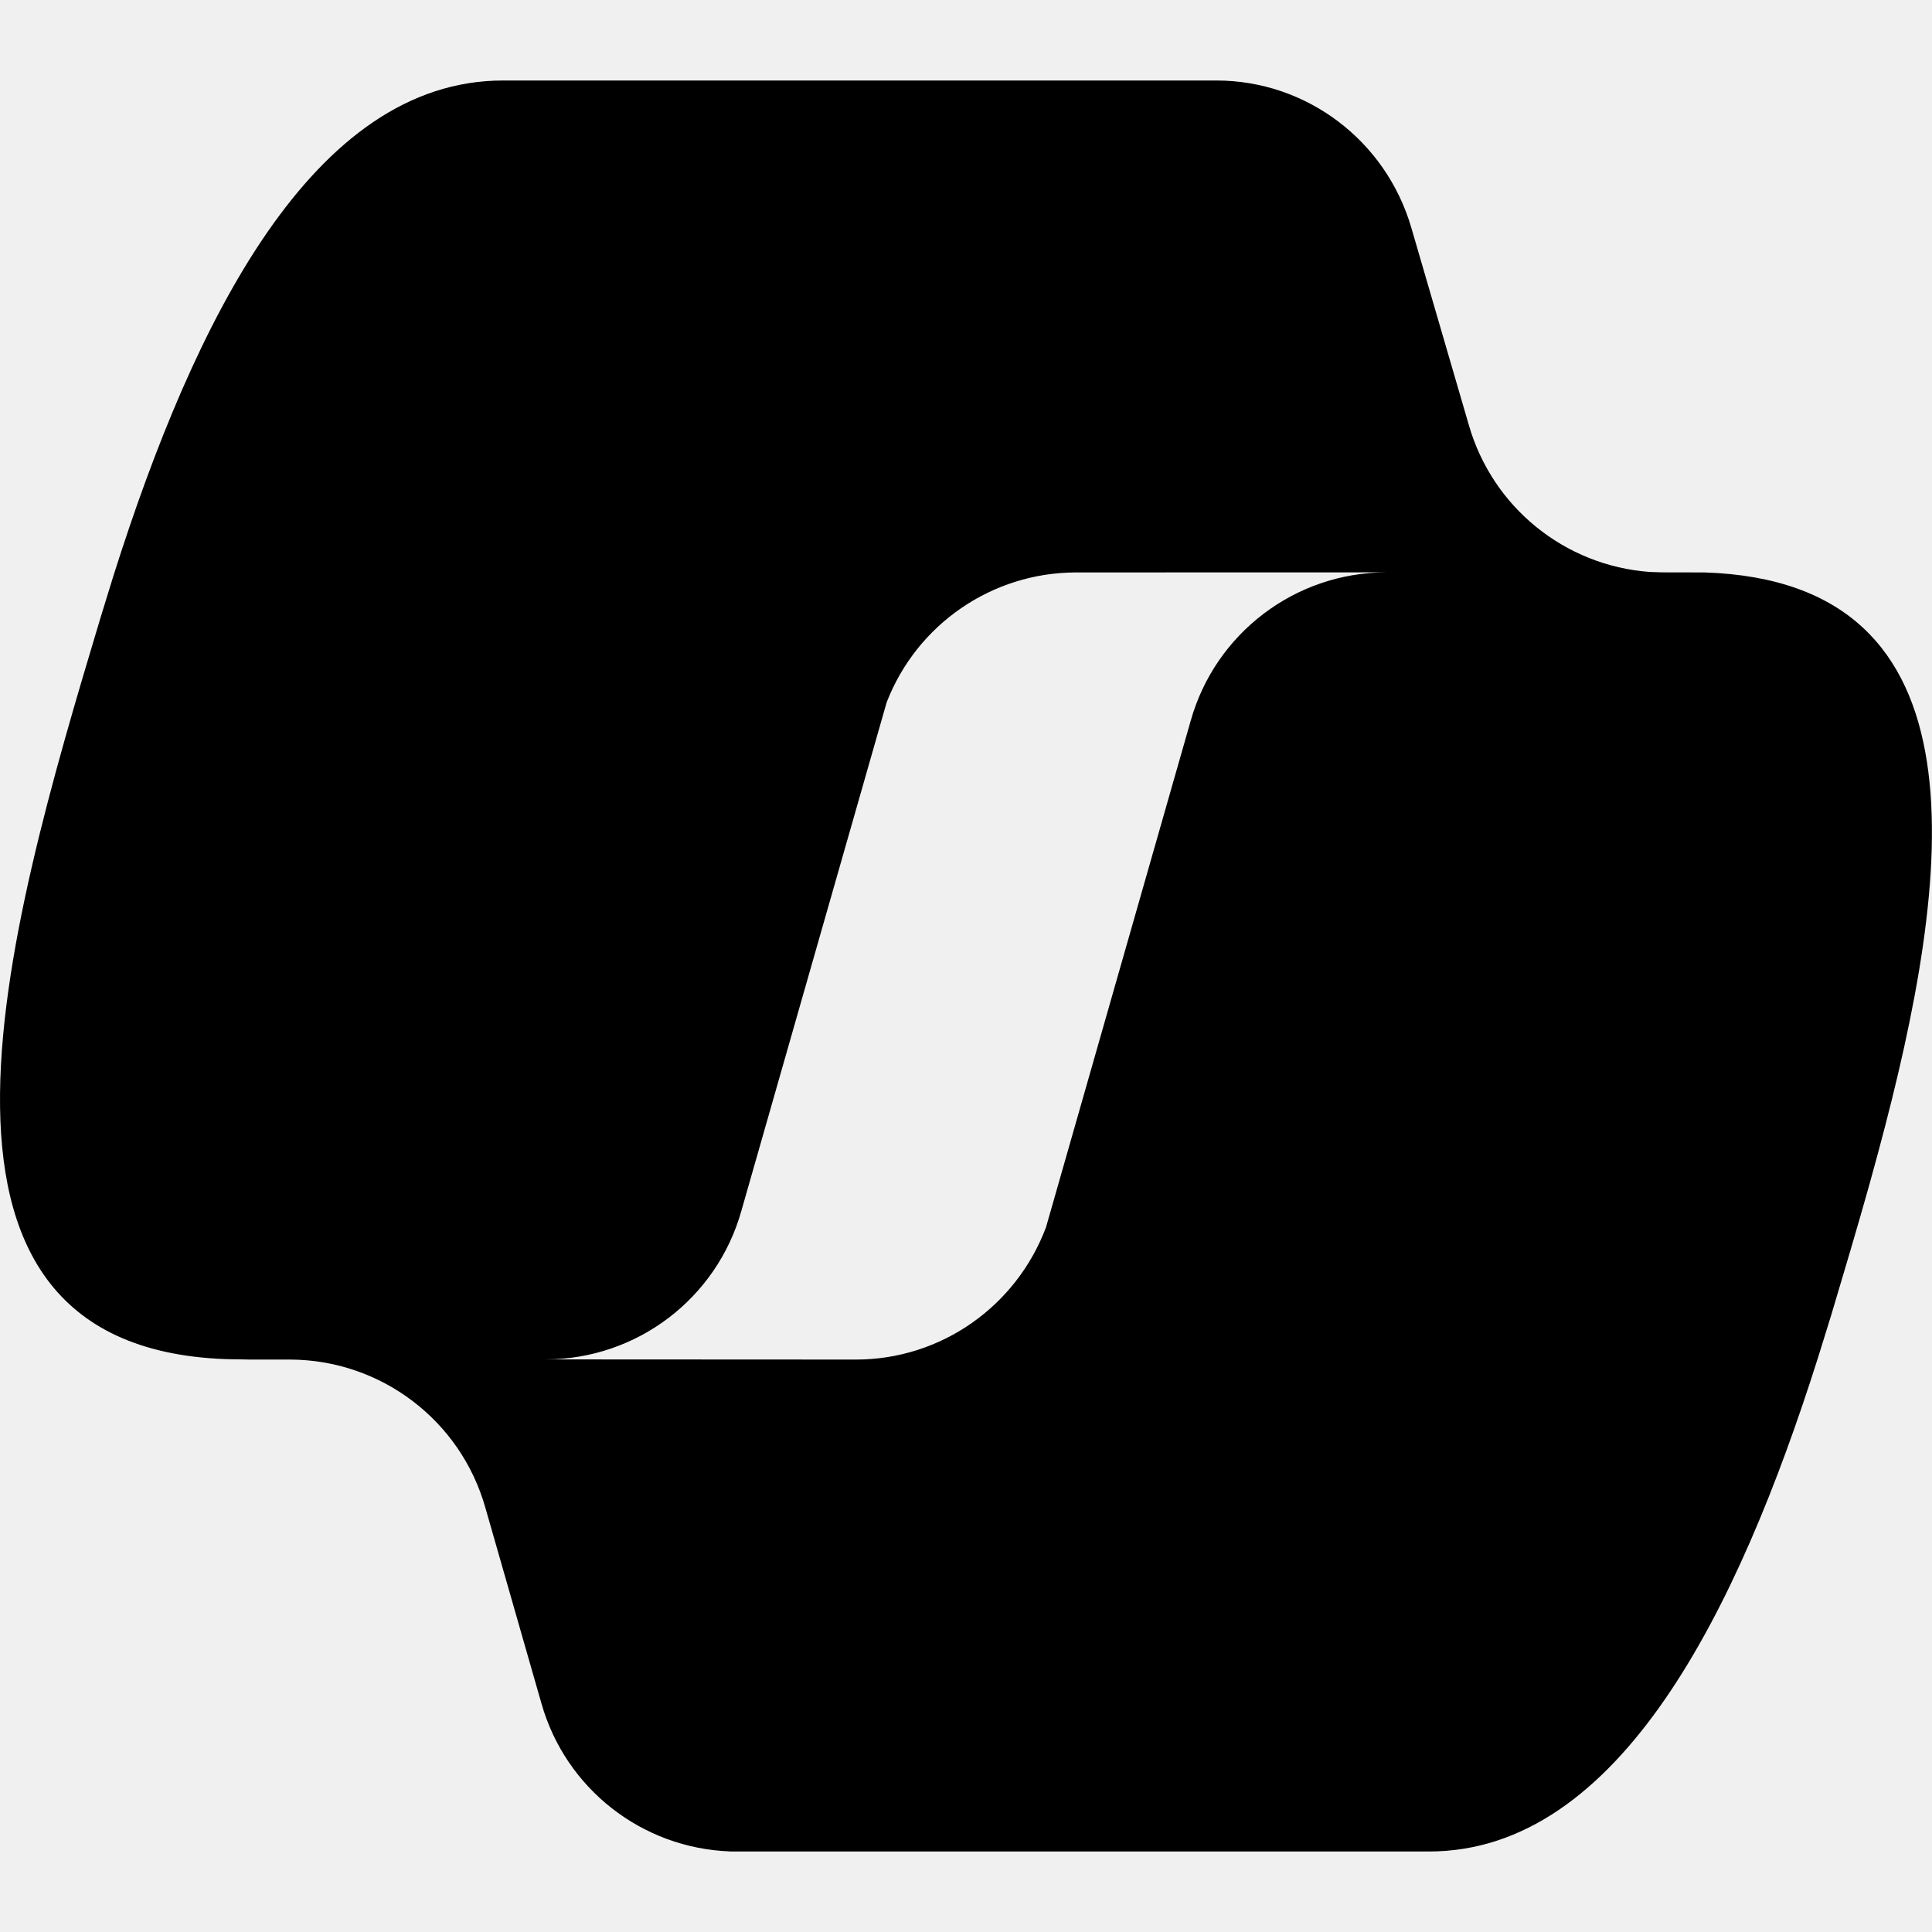
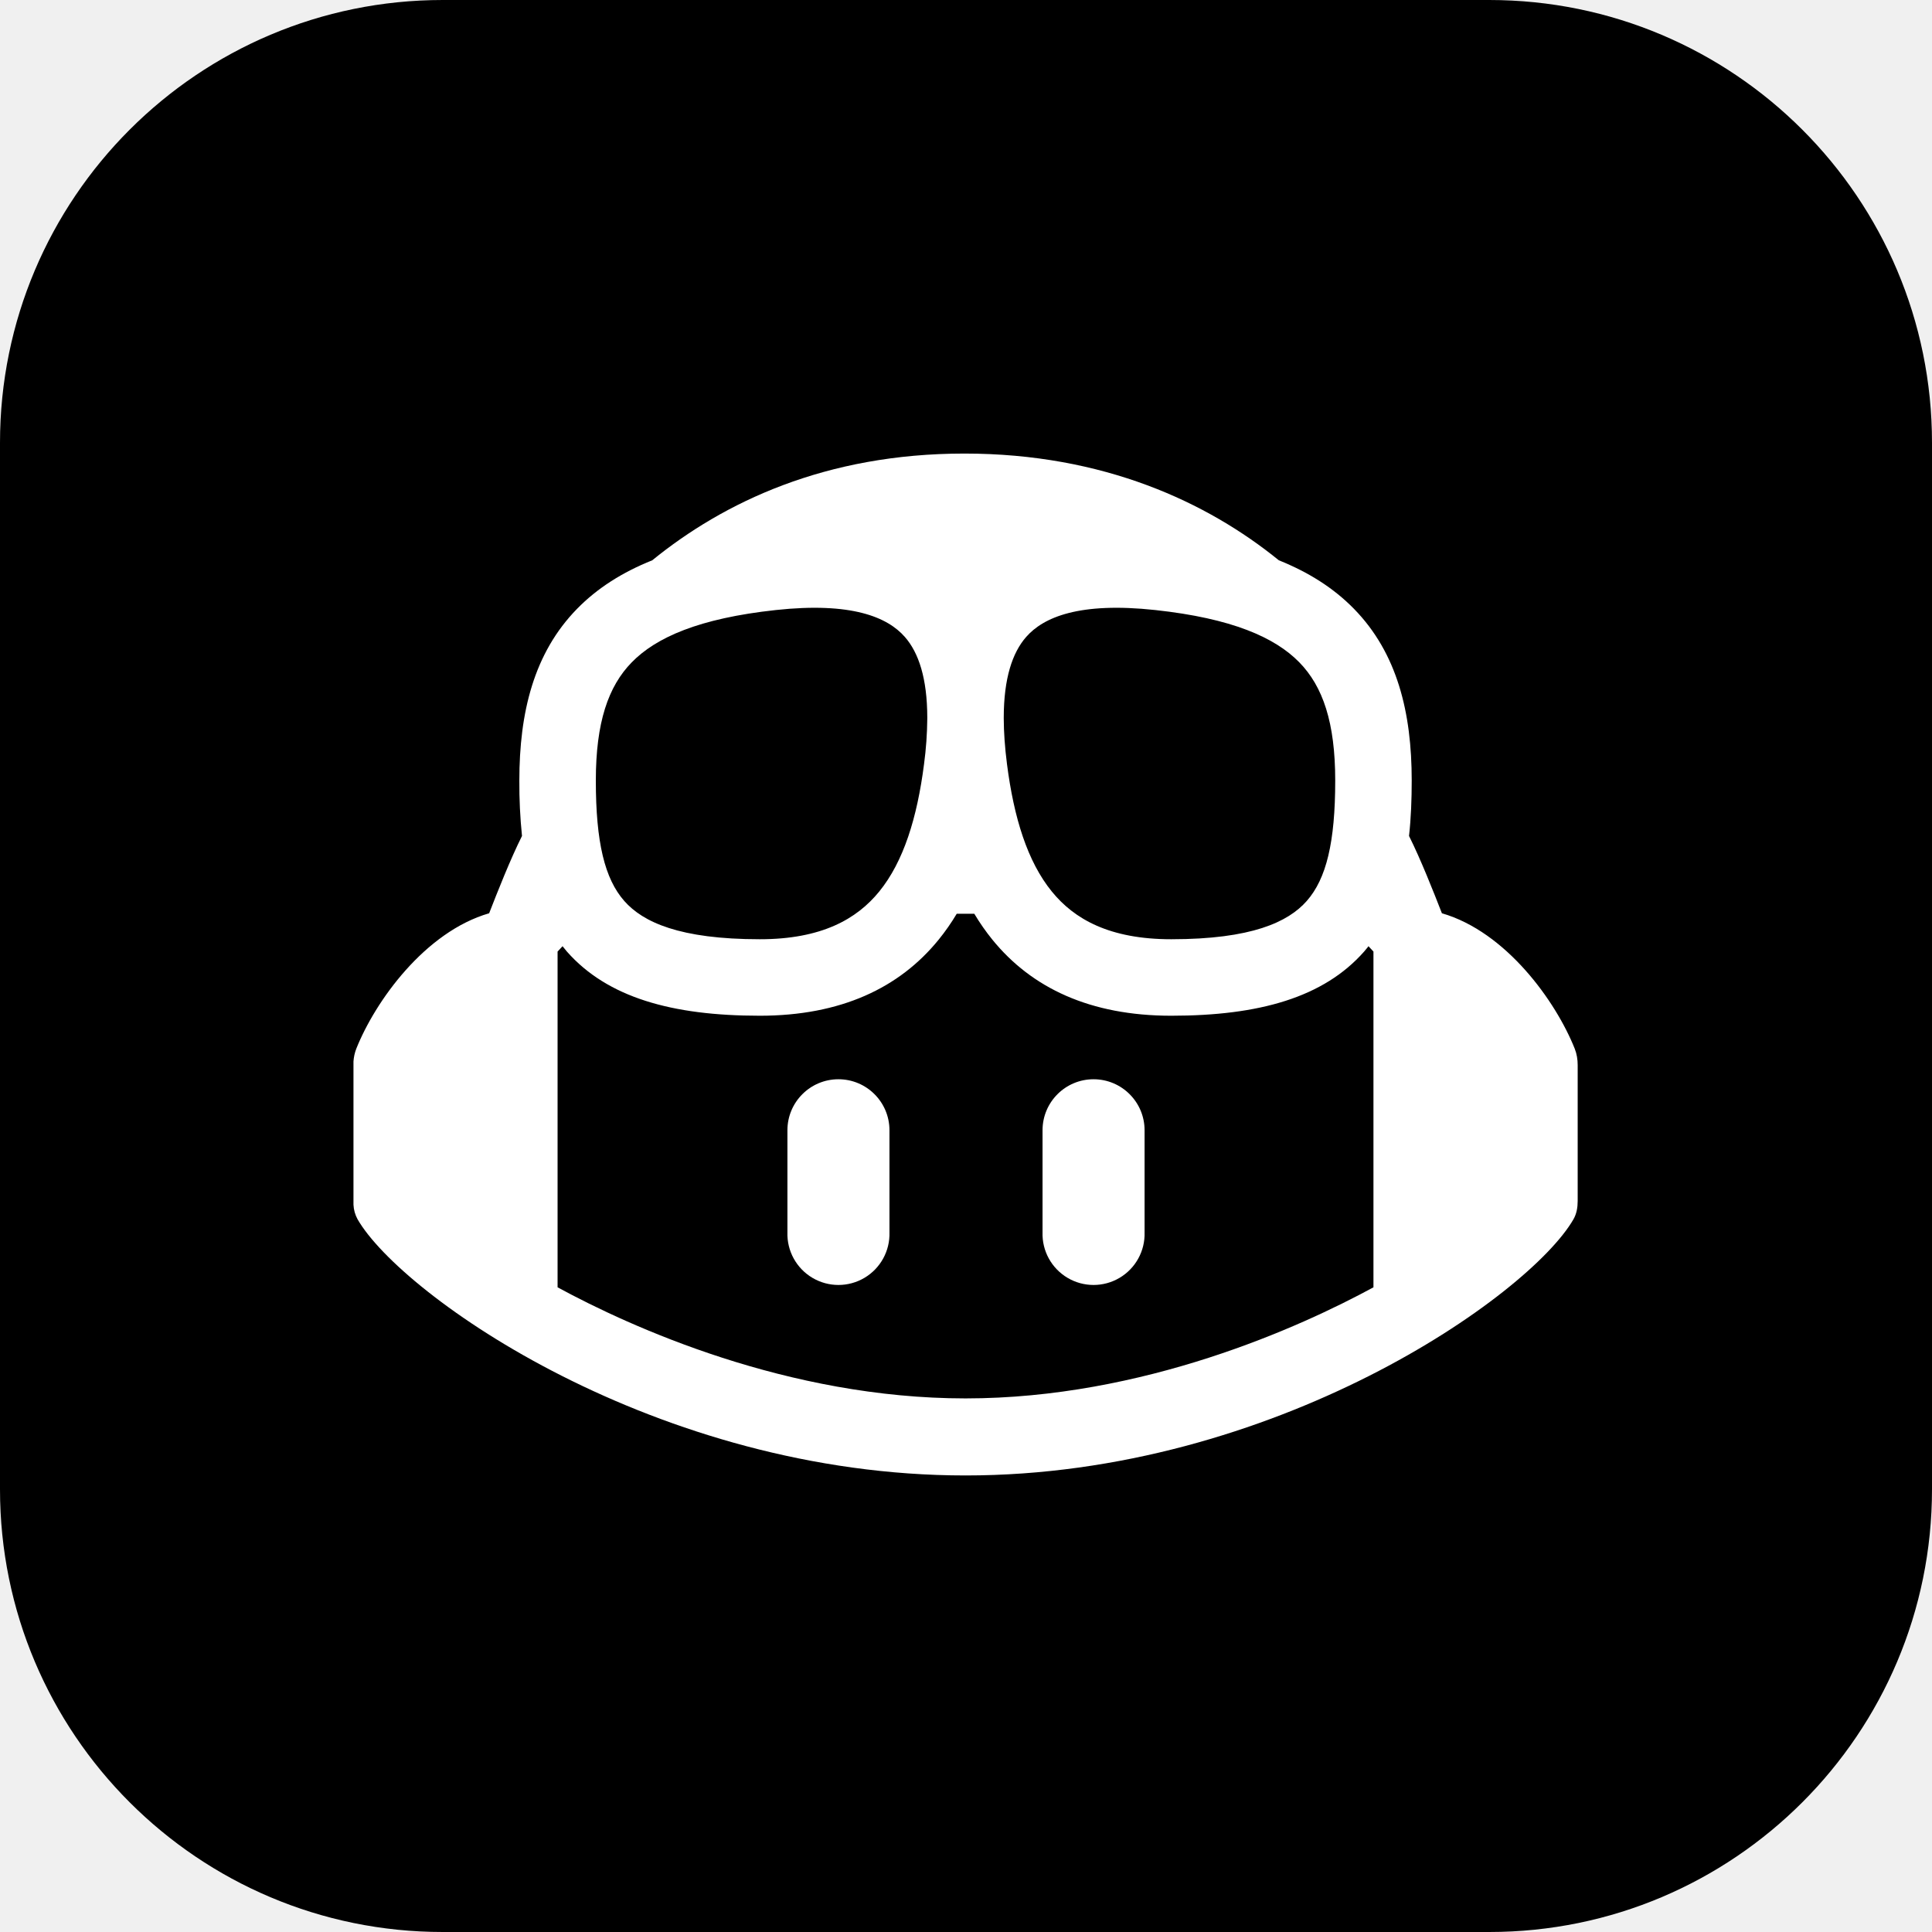
- <svg xmlns="http://www.w3.org/2000/svg" fill="currentColor" fill-rule="evenodd" height="1em" style="flex:none;line-height:1" viewBox="0 0 24 24" width="1em">
-   <path d="M9 23l.073-.001a2.53 2.53 0 01-2.347-1.838l-.697-2.433a2.529 2.529 0 00-2.426-1.839h-.497l-.104-.002c-4.485 0-2.935-5.278-1.75-9.225l.162-.525C2.412 3.99 3.883 1 6.25 1h8.86c1.12 0 2.106.745 2.422 1.829l.715 2.453a2.53 2.53 0 002.247 1.823l.147.005.534.001c3.557.115 3.088 3.745 2.156 7.206l-.113.413c-.154.548-.315 1.089-.47 1.607l-.163.525C21.588 20.01 20.116 23 17.75 23h-8.75zm8.22-15.89l-3.856.001a2.526 2.526 0 00-2.35 1.615L9.21 15.04a2.529 2.529 0 01-2.43 1.847l3.853.002c1.056 0 1.992-.661 2.361-1.644l1.796-6.287a2.529 2.529 0 012.43-1.848z" />
+ <svg xmlns="http://www.w3.org/2000/svg" viewBox="0 0 24 24">
+   <rect width="24" height="24" rx="5.5" fill="#000000" />
+   <svg x="4.391" y="5.634" width="15.218" height="12.733" viewBox="4.500 5.750 15.000 12.550">
+     <rect width="24" height="24" rx="5.5" fill="#000000" />
+     <svg x="4.5" y="4.5" width="15" height="15" viewBox="0 0 48 48" fill="#FFFFFF">
+       <path d="M47.801 34.003c-1.72 2.988-11.706 10.037-23.82 10.037S1.881 36.991.161 34.003a1.309 1.309 0 0 1-.161-.57v-5.615c.012-.17.047-.338.11-.498.744-1.867 2.692-4.58 5.206-5.308.333-.855.826-2.106 1.287-3.029a20.112 20.112 0 0 1-.104-2.171c0-2.659.563-4.992 2.262-6.729.793-.811 1.777-1.433 2.945-1.901C14.502 5.911 18.483 4 23.938 4c5.455 0 9.523 1.911 12.319 4.182 1.167.468 2.151 1.09 2.944 1.901 1.699 1.737 2.263 4.07 2.263 6.729 0 .736-.027 1.465-.105 2.171.461.923.954 2.174 1.288 3.029 2.513.728 4.461 3.441 5.205 5.308.081.205.115.424.115.645v5.318c0 .252-.04.502-.166.72ZM24.325 22.031h-.688a8.52 8.52 0 0 1-.709 1.016c-1.537 1.892-3.833 2.98-7.008 2.98-3.447 0-5.972-.717-7.557-2.514a4.408 4.408 0 0 1-.171-.21l-.195.21v13.155c2.867 1.558 9.02 4.353 15.984 4.353s13.117-2.795 15.984-4.353V23.513l-.195-.21s-.066.091-.171.21c-1.584 1.797-4.11 2.514-7.557 2.514-3.175 0-5.47-1.088-7.008-2.98a8.637 8.637 0 0 1-.709-1.016h-.033.033Zm-1.969-5.864a14.31 14.31 0 0 0 .127-1.785v-.042c-.003-1.537-.339-2.538-.876-3.152-.681-.78-2.09-1.378-5.06-1.057-3.008.326-4.69 1.073-5.643 2.048-.923.944-1.408 2.356-1.408 4.633 0 2.42.348 3.849 1.115 4.719.729.827 2.165 1.499 5.309 1.499 2.417 0 3.799-.786 4.683-1.873.948-1.168 1.482-2.878 1.753-4.99Zm3.25 0c.271 2.112.805 3.822 1.754 4.99.883 1.087 2.265 1.873 4.682 1.873 3.145 0 4.58-.672 5.309-1.499.767-.87 1.116-2.299 1.116-4.719 0-2.277-.485-3.689-1.408-4.633-.954-.975-2.635-1.722-5.644-2.048-2.969-.321-4.378.277-5.06 1.057-.537.614-.873 1.615-.876 3.152v.042c.002.53.042 1.123.127 1.785Z" />
+       <path d="M28.998 28.516c1.104 0 1.999.895 1.999 1.999v3.998a2 2 0 1 1-3.998 0v-3.998c0-1.104.895-1.999 1.999-1.999Zm-9.996 0c1.104 0 1.999.895 1.999 1.999v3.998a2 2 0 1 1-3.998 0v-3.998c0-1.104.895-1.999 1.999-1.999Z" />
+     </svg>
+   </svg>
</svg>
